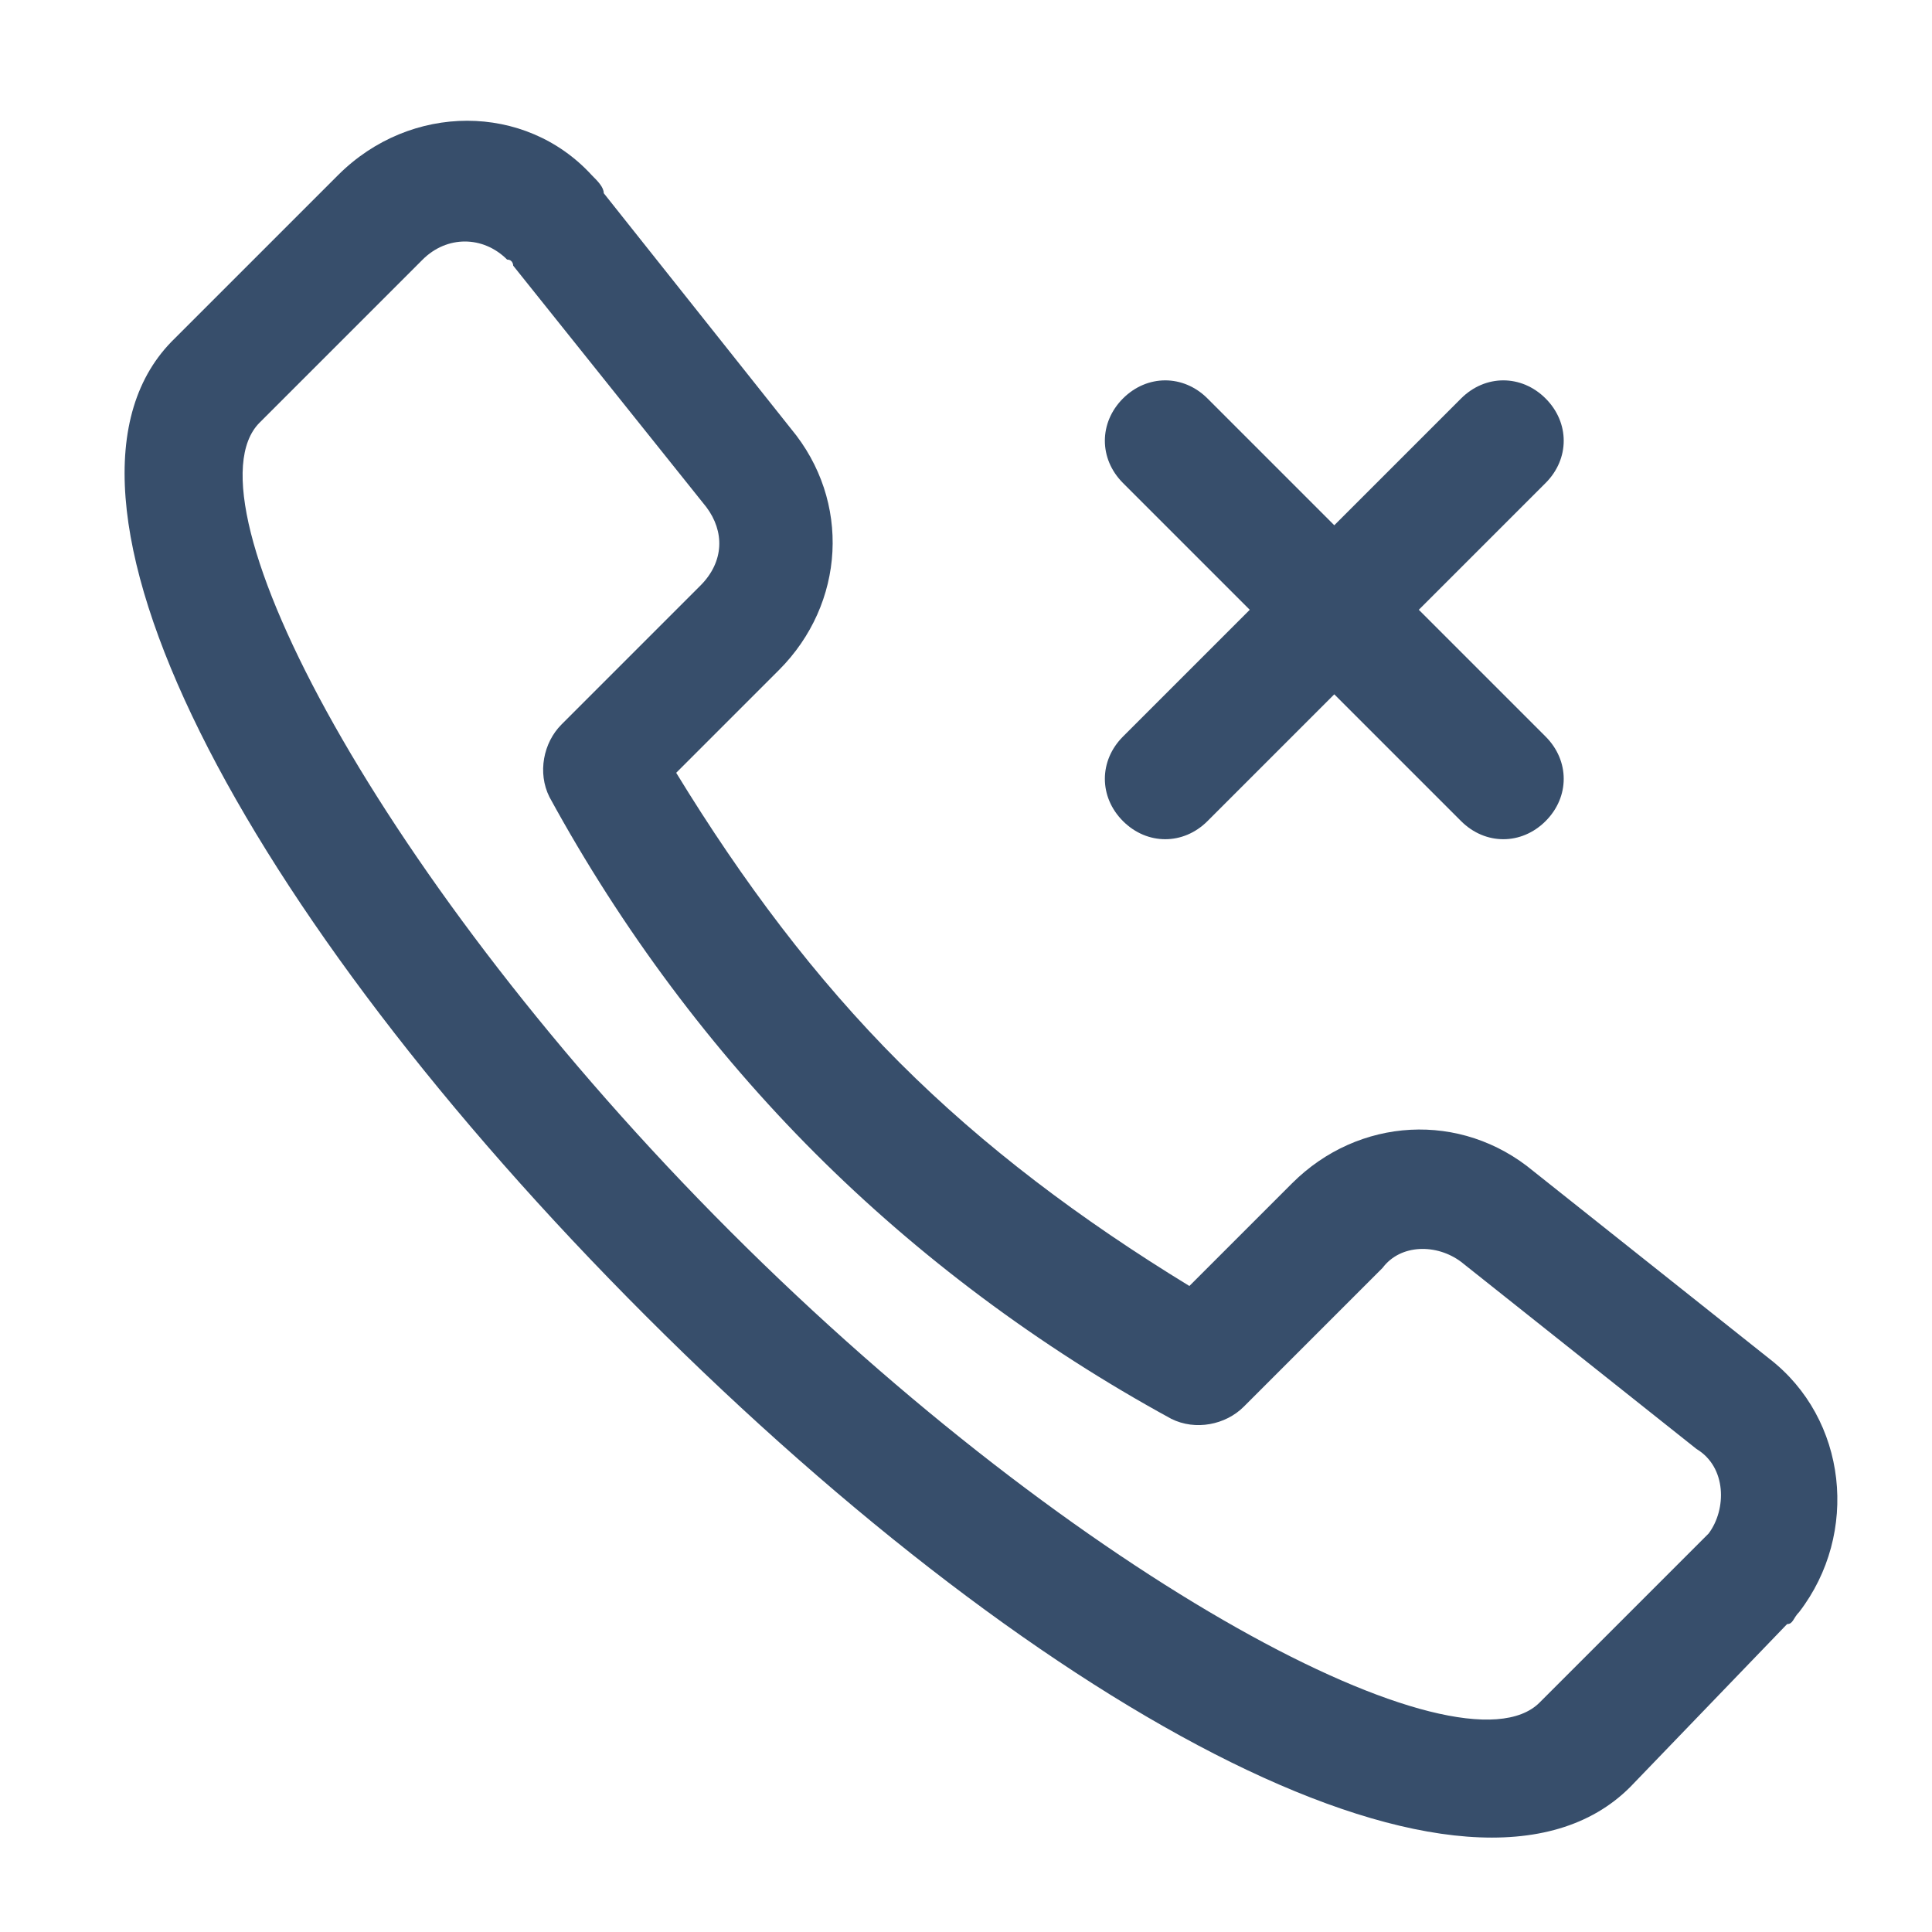
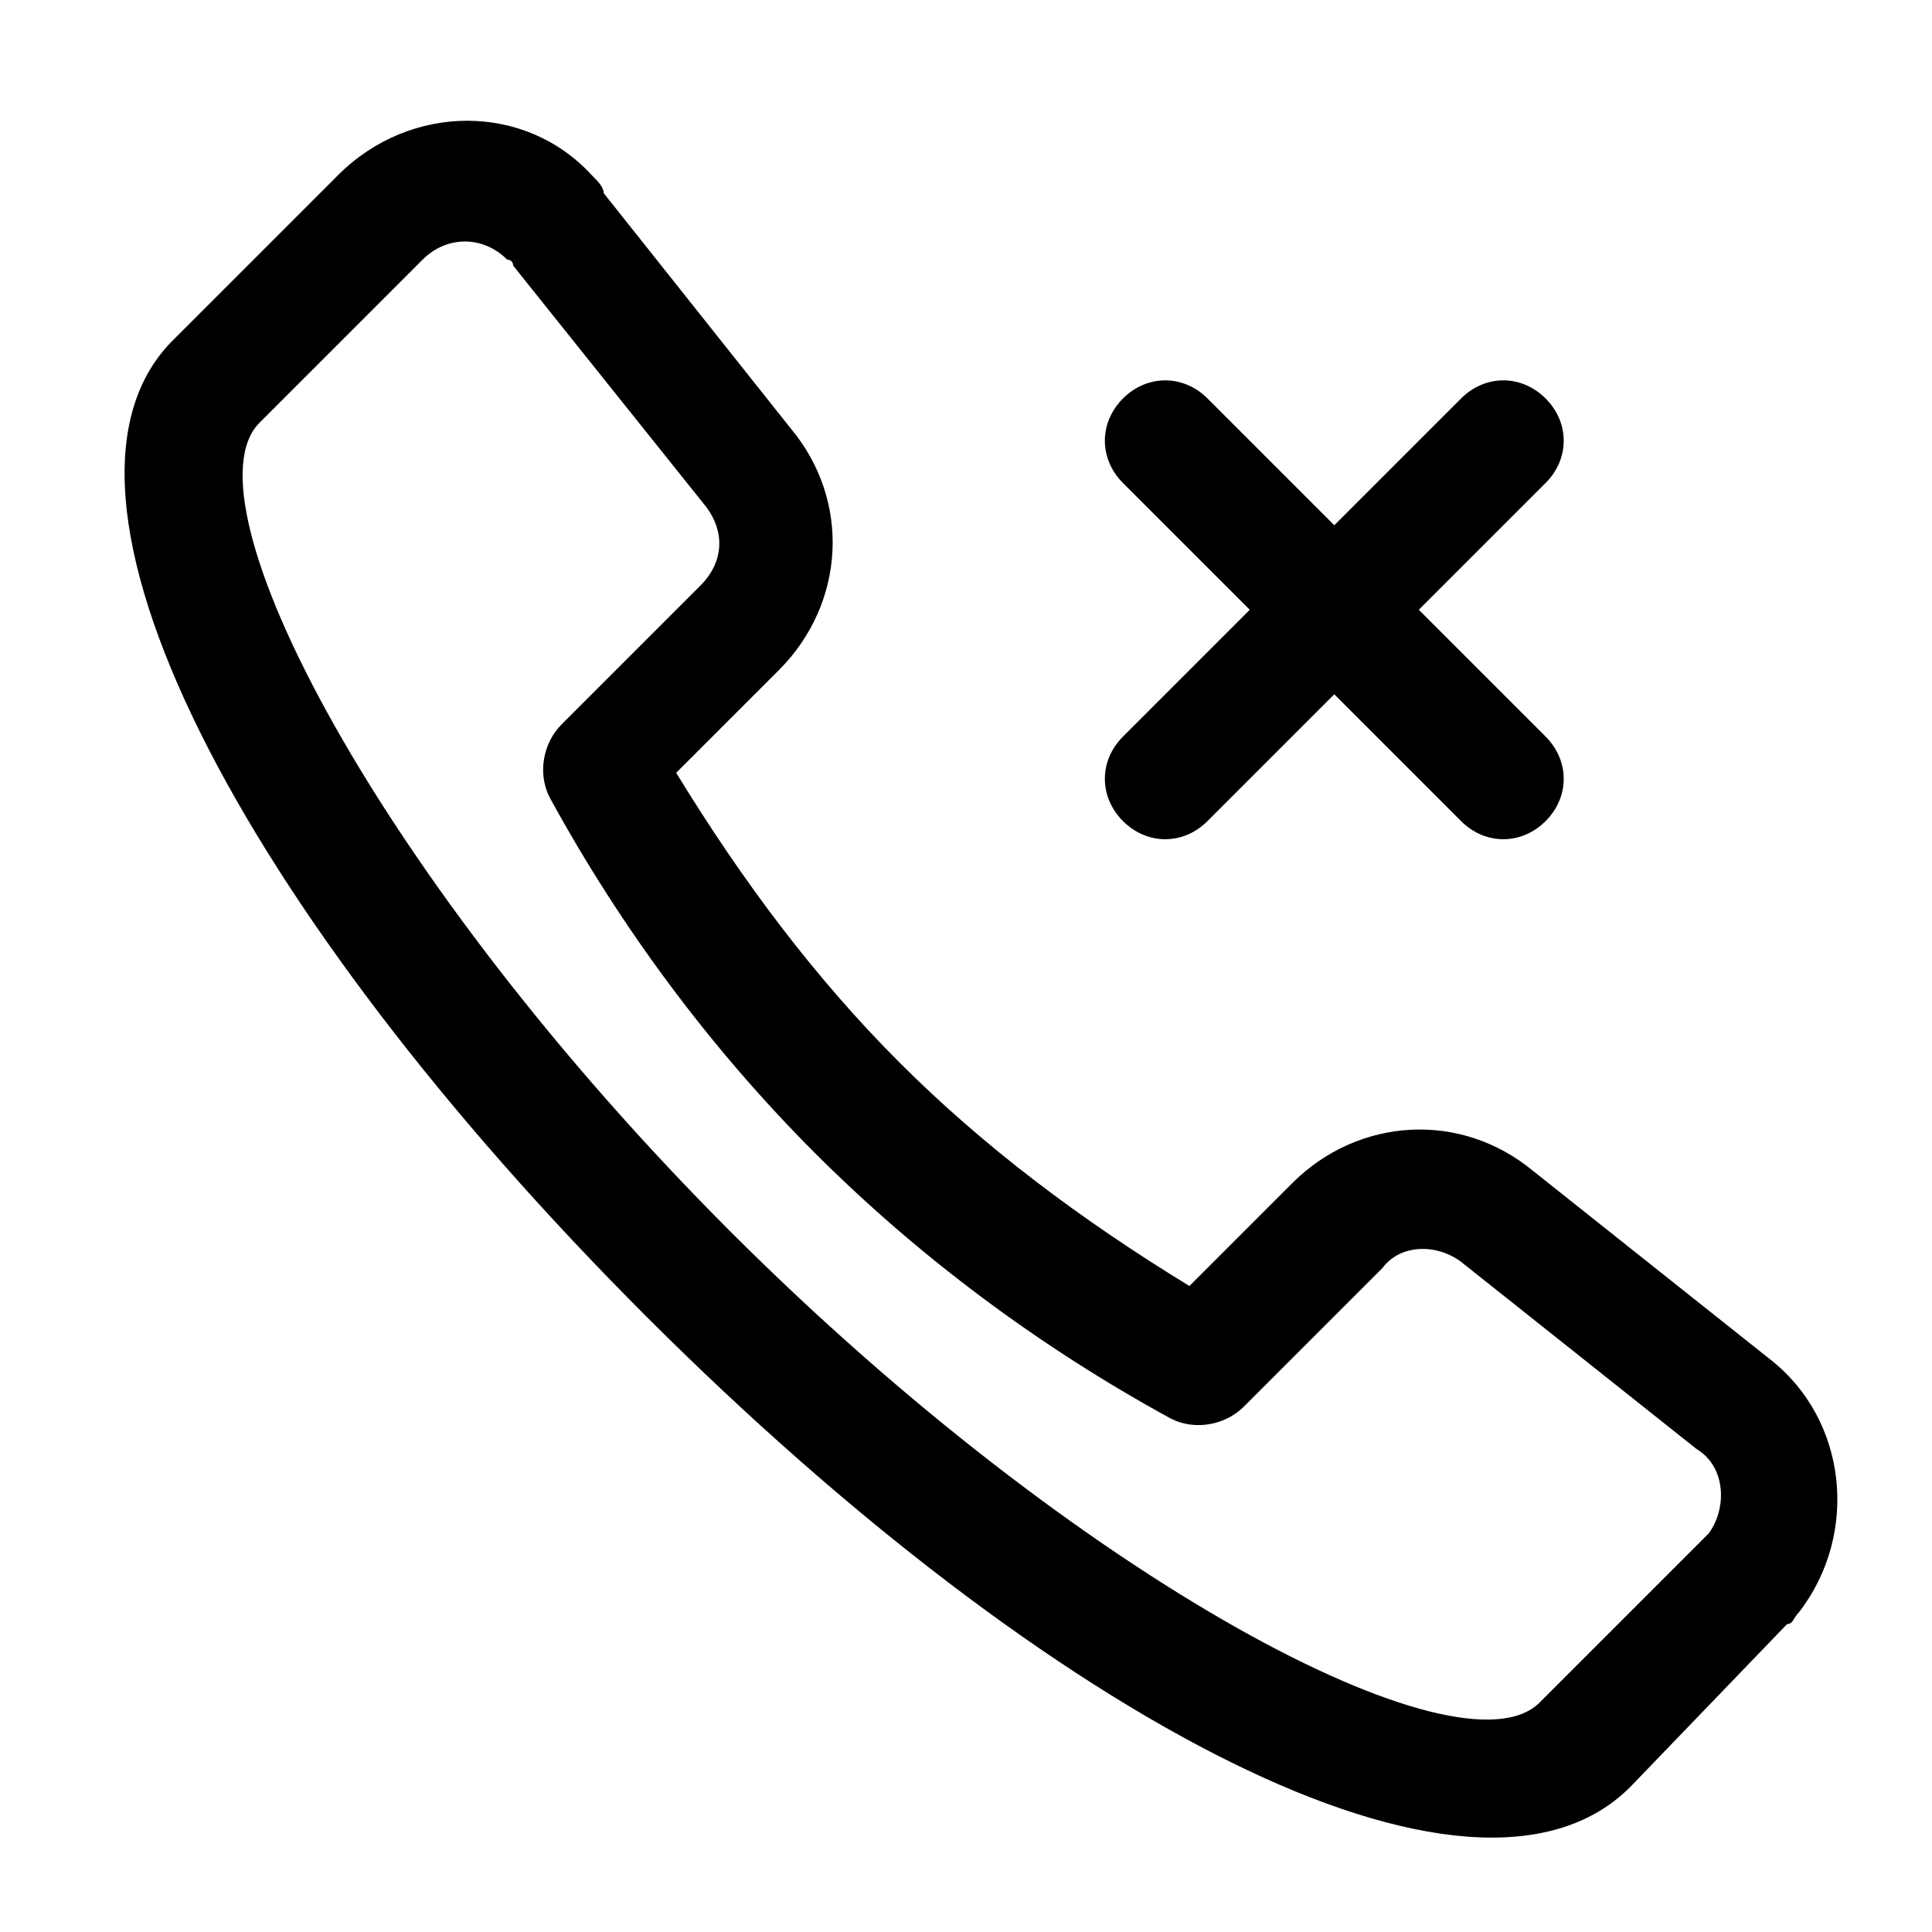
- <svg xmlns="http://www.w3.org/2000/svg" t="1750583279309" class="icon" viewBox="0 0 1024 1024" version="1.1" p-id="6885" width="200" height="200">
-   <path d="M774.4 668.8c-12.8-9.6-32-9.6-41.6 3.2l-73.6 73.6c-9.6 9.6-25.6 12.8-38.4 6.4-70.4-38.4-134.4-86.4-188.8-140.8-54.4-54.4-102.4-118.4-140.8-188.8-6.4-12.8-3.2-28.8 6.4-38.4l73.6-73.6c12.8-12.8 12.8-28.8 3.2-41.6l-102.4-128s0-3.2-3.2-3.2c-12.8-12.8-32-12.8-44.8 0L137.6 224c-41.6 41.6 64 243.2 249.6 428.8s387.2 291.2 428.8 249.6l86.4-86.4 3.2-3.2c9.6-12.8 9.6-35.2-6.4-44.8l-124.8-99.2zM707.2 278.4l67.2-67.2c12.8-12.8 32-12.8 44.8 0 12.8 12.8 12.8 32 0 44.8l-67.2 67.2 67.2 67.2c12.8 12.8 12.8 32 0 44.8s-32 12.8-44.8 0l-67.2-67.2-67.2 67.2c-12.8 12.8-32 12.8-44.8 0s-12.8-32 0-44.8l67.2-67.2L595.2 256c-12.8-12.8-12.8-32 0-44.8 12.8-12.8 32-12.8 44.8 0l67.2 67.2z m-22.4 348.8c35.2-35.2 89.6-38.4 128-6.4l124.8 99.2c41.6 32 48 92.8 16 134.4-3.2 3.2-3.2 6.4-6.4 6.4L864 947.2c-83.2 83.2-307.2-35.2-521.6-249.6S9.6 259.2 92.8 179.2l86.4-86.4c38.4-38.4 99.2-38.4 134.4 0 3.2 3.2 6.4 6.4 6.4 9.6l99.2 124.8c32 38.4 28.8 92.8-6.4 128l-54.4 54.4c35.2 57.6 73.6 108.8 118.4 153.6s96 83.2 153.6 118.4l54.4-54.4z" fill="#374E6B" p-id="6886" />
+ <svg xmlns="http://www.w3.org/2000/svg" viewBox="0 0 1024 1024" width="200" height="200">
+   <path d="M774.4 668.8c-12.8-9.6-32-9.6-41.6 3.2l-73.6 73.6c-9.6 9.6-25.6 12.8-38.4 6.4-70.4-38.4-134.4-86.4-188.8-140.8-54.4-54.4-102.4-118.4-140.8-188.8-6.4-12.8-3.2-28.8 6.4-38.4l73.6-73.6c12.8-12.8 12.8-28.8 3.2-41.6l-102.4-128s0-3.2-3.2-3.2c-12.8-12.8-32-12.8-44.8 0L137.6 224c-41.6 41.6 64 243.2 249.6 428.8s387.2 291.2 428.8 249.6l86.4-86.4 3.2-3.2c9.6-12.8 9.6-35.2-6.4-44.8l-124.8-99.2zM707.2 278.4l67.2-67.2c12.8-12.8 32-12.8 44.8 0 12.8 12.8 12.8 32 0 44.8l-67.2 67.2 67.2 67.2c12.8 12.8 12.8 32 0 44.8s-32 12.8-44.8 0l-67.2-67.2-67.2 67.2c-12.8 12.8-32 12.8-44.8 0s-12.8-32 0-44.8l67.2-67.2L595.2 256c-12.8-12.8-12.8-32 0-44.8 12.8-12.8 32-12.8 44.8 0l67.2 67.2z m-22.4 348.8c35.2-35.2 89.6-38.4 128-6.4l124.8 99.2c41.6 32 48 92.8 16 134.4-3.2 3.2-3.2 6.4-6.4 6.4L864 947.2c-83.2 83.2-307.2-35.2-521.6-249.6S9.6 259.2 92.8 179.2l86.4-86.4c38.4-38.4 99.2-38.4 134.4 0 3.2 3.2 6.4 6.4 6.4 9.6l99.2 124.8c32 38.4 28.8 92.8-6.4 128l-54.4 54.4c35.2 57.6 73.6 108.8 118.4 153.6s96 83.2 153.6 118.4l54.4-54.4z" />
</svg>
